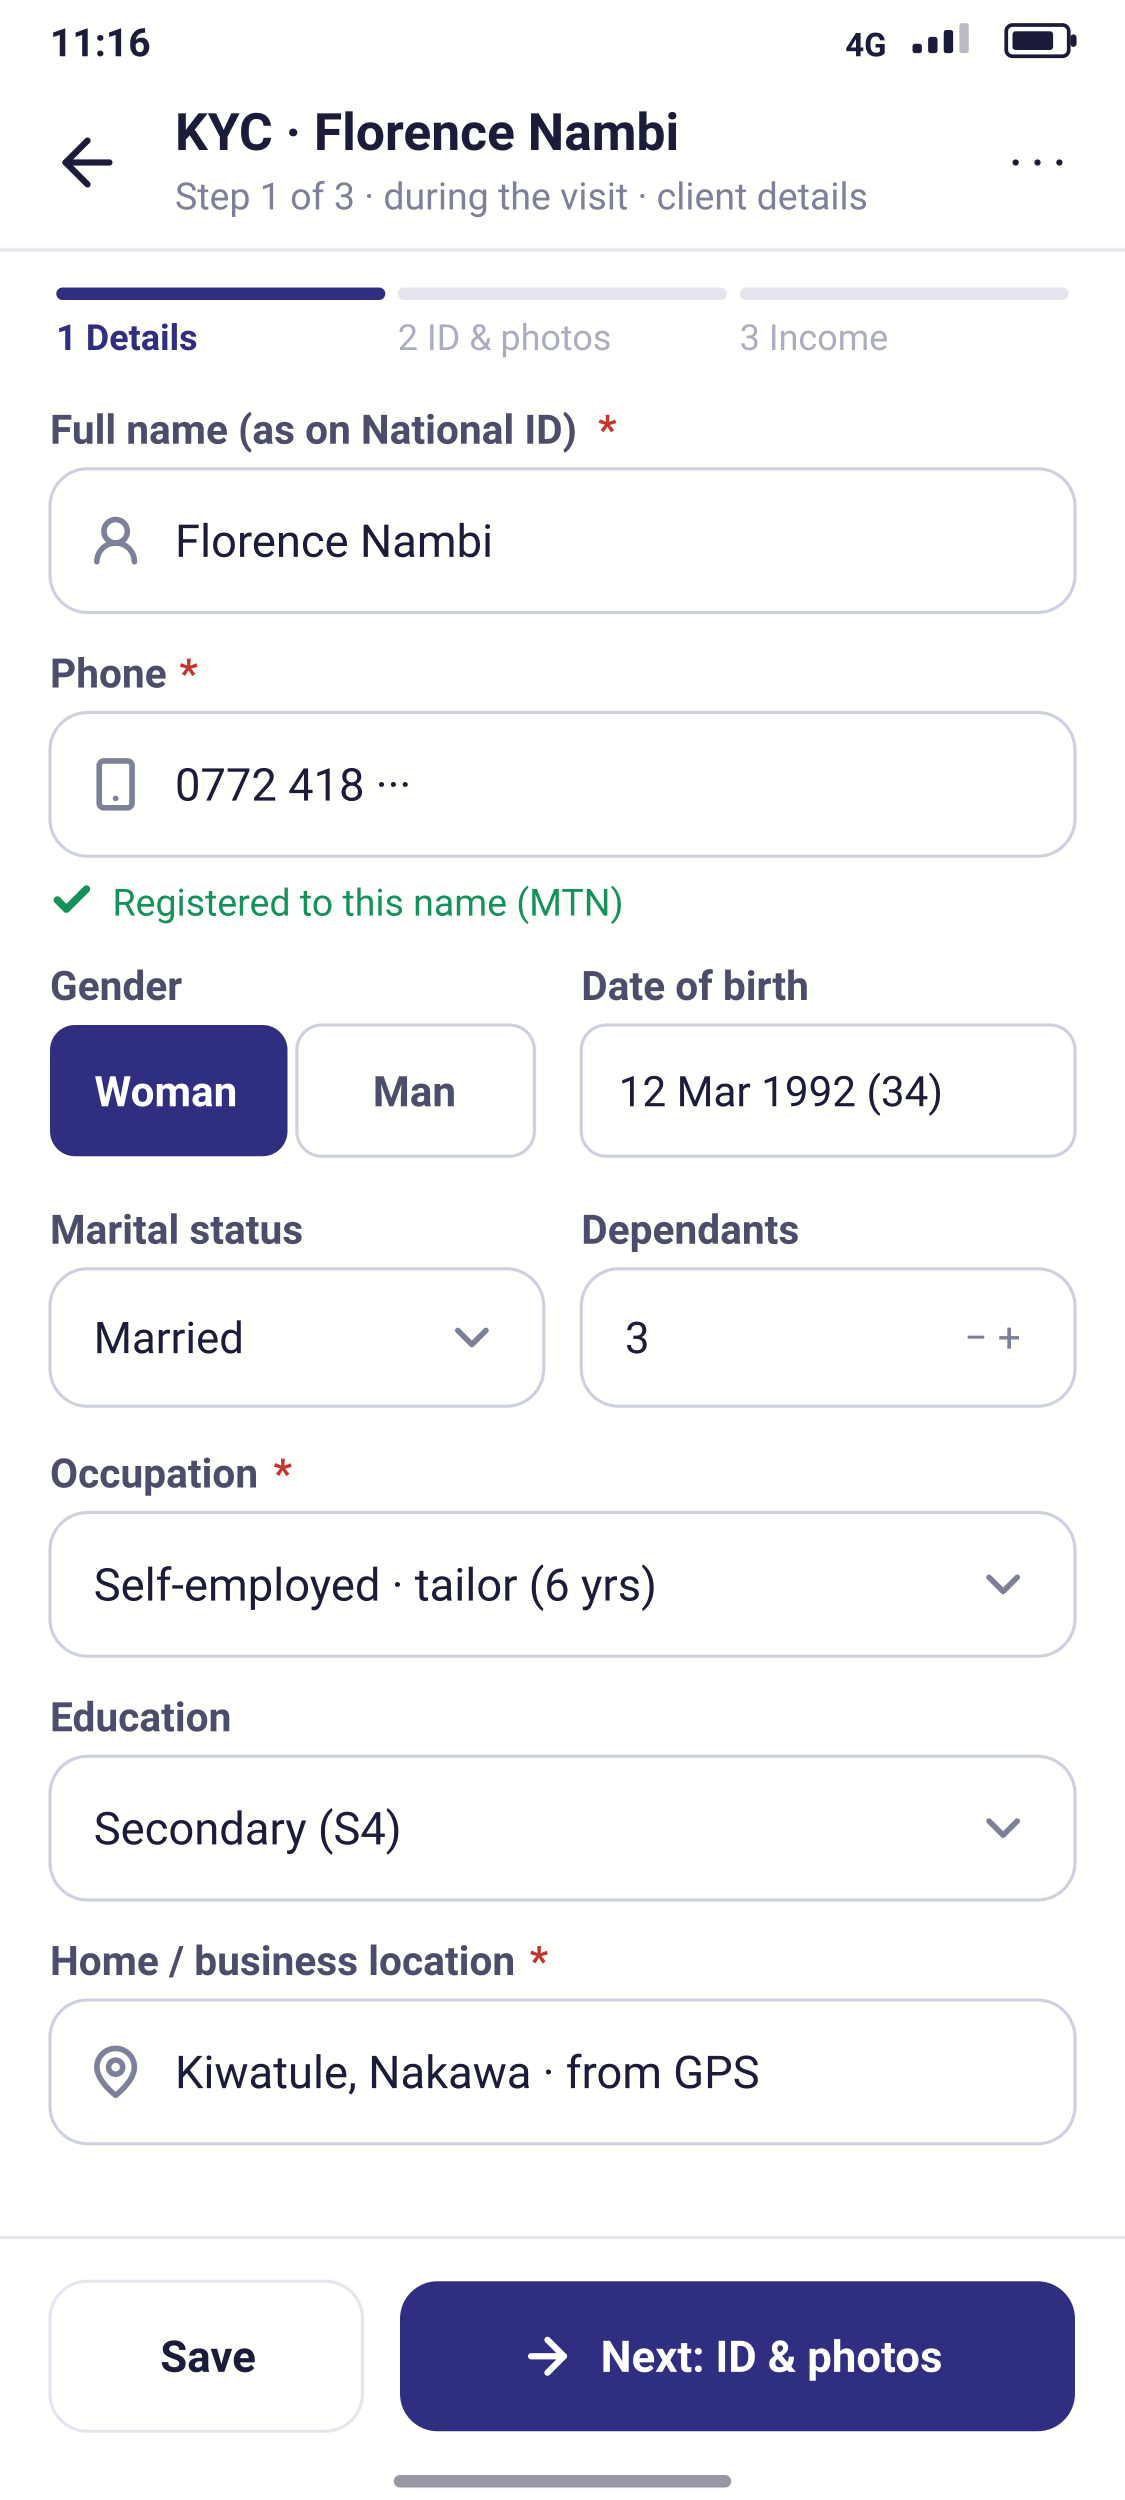
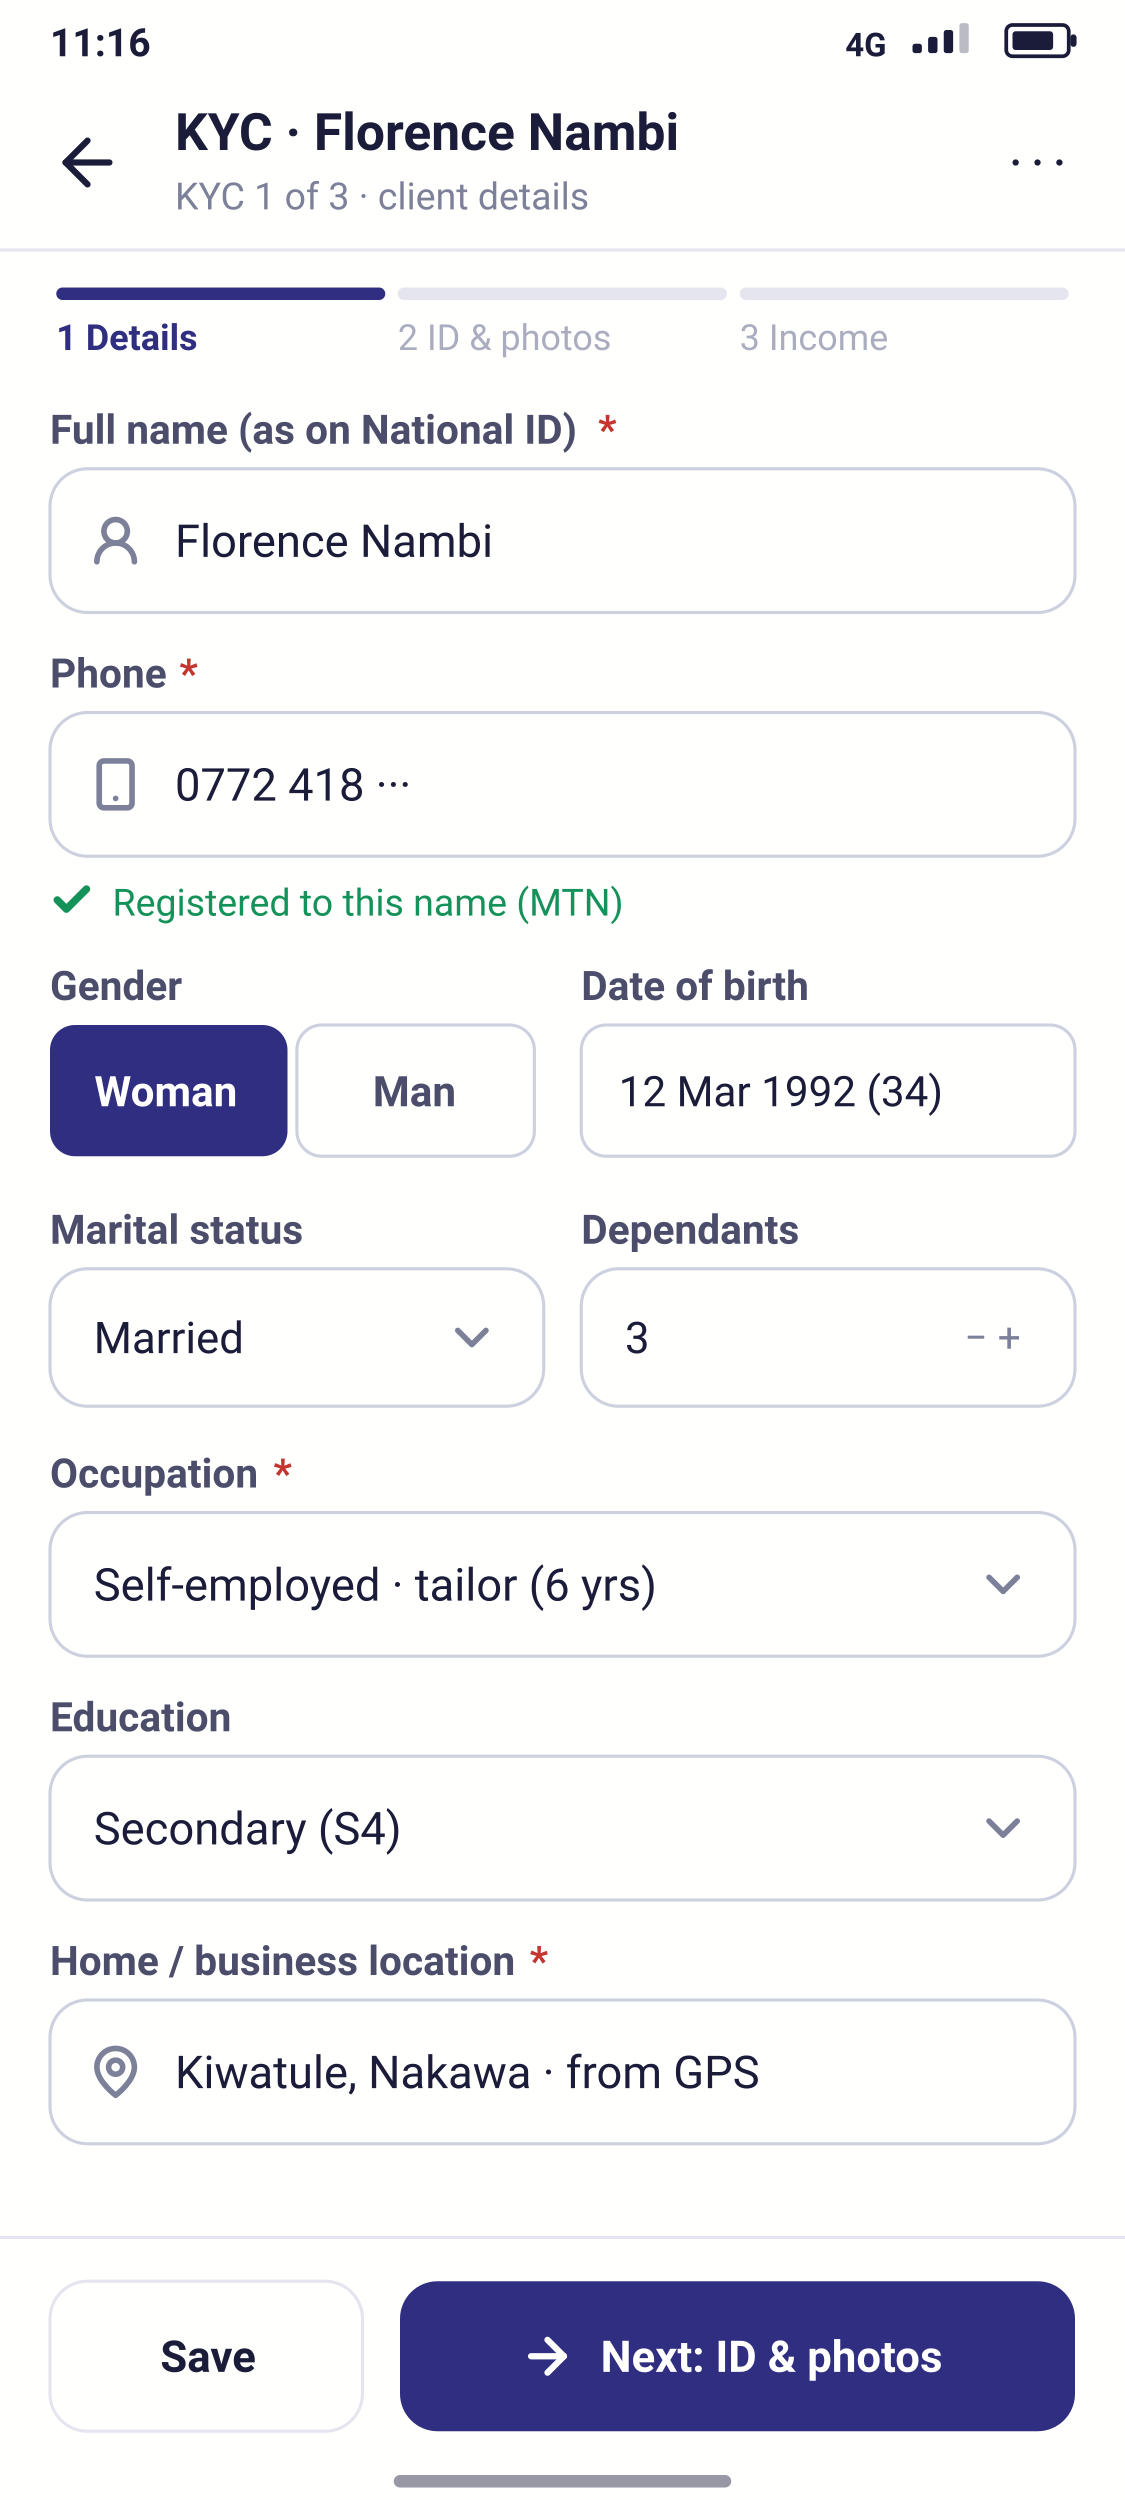
<svg xmlns="http://www.w3.org/2000/svg" width="360" height="800" viewBox="0 0 360 800">
  <rect id="screen-background" x="0.0" y="0.0" width="360.0" height="800.0" fill="#FFFFFE" />
  <g id="status-bar">
    <text id="11-16" x="16.0" y="18.0" font-family="Segoe UI, Roboto, Helvetica Neue, Arial, sans-serif" font-size="12.5" font-weight="600" fill="#1B1C3A">11:16</text>
    <rect id="battery" x="322.0" y="8.0" width="20.0" height="10.0" rx="2" fill="none" stroke="#1B1C3A" stroke-width="1.2" />
    <rect x="324.0" y="10.0" width="13.0" height="6.0" rx="1" fill="#1B1C3A" />
    <rect x="342.5" y="11.0" width="2.0" height="4.0" rx="1" fill="#1B1C3A" />
    <rect id="signal-bar" x="292.0" y="14.0" width="3.0" height="3.0" rx="0.8" fill="#1B1C3A" fill-opacity="1" />
    <rect id="signal-bar-2" x="297.0" y="11.8" width="3.0" height="5.2" rx="0.8" fill="#1B1C3A" fill-opacity="1" />
    <rect id="signal-bar-3" x="302.0" y="9.6" width="3.0" height="7.4" rx="0.8" fill="#1B1C3A" fill-opacity="1" />
    <rect id="signal-bar-4" x="307.0" y="7.4" width="3.0" height="9.6" rx="0.8" fill="#1B1C3A" fill-opacity="0.3" />
    <text id="network" x="270.5" y="18.0" font-family="Segoe UI, Roboto, Helvetica Neue, Arial, sans-serif" font-size="10.5" font-weight="700" fill="#1B1C3A">4G</text>
  </g>
  <g id="app-bar">
    <rect id="app-bar-bg" x="0.0" y="24.0" width="360.0" height="56.0" fill="#FFFFFE" />
    <line x1="0.0" y1="80.0" x2="360.0" y2="80.0" stroke="#E4E5EF" stroke-width="1" />
    <g id="icon-arrowleft" transform="translate(16.0 40.0) scale(1)">
      <path d="M19 12H5" fill="none" stroke="#1B1C3A" stroke-width="2.00" stroke-linecap="round" stroke-linejoin="round" />
      <path d="M12 19l-7-7 7-7" fill="none" stroke="#1B1C3A" stroke-width="2.00" stroke-linecap="round" stroke-linejoin="round" />
    </g>
    <text id="KYC-Florence-Nambi" x="56.0" y="48.0" font-family="Segoe UI, Roboto, Helvetica Neue, Arial, sans-serif" font-size="16.5" font-weight="600" fill="#1B1C3A">KYC · Florence Nambi</text>
-     <text id="Step-1-of-3-during-the-vis" x="56.0" y="67.0" font-family="Segoe UI, Roboto, Helvetica Neue, Arial, sans-serif" font-size="12" font-weight="400" fill="#7D8099">Step 1 of 3 · during the visit · client details</text>
+     <text id="KYC-1-of-3-client-details" x="56.0" y="67.0" font-family="Segoe UI, Roboto, Helvetica Neue, Arial, sans-serif" font-size="12" font-weight="400" fill="#7D8099">KYC 1 of 3 · client details</text>
    <g id="icon-more" transform="translate(320.0 40.0) scale(1)">
      <path d="M12 12h.01" fill="none" stroke="#1B1C3A" stroke-width="2.00" stroke-linecap="round" stroke-linejoin="round" />
      <path d="M19 12h.01" fill="none" stroke="#1B1C3A" stroke-width="2.00" stroke-linecap="round" stroke-linejoin="round" />
      <path d="M5 12h.01" fill="none" stroke="#1B1C3A" stroke-width="2.00" stroke-linecap="round" stroke-linejoin="round" />
    </g>
  </g>
  <g id="kyc-steps">
    <rect x="18.0" y="92.0" width="105.3" height="4.0" rx="2" fill="#2F2E80" />
    <text id="1-Details" x="18.0" y="112.0" font-family="Segoe UI, Roboto, Helvetica Neue, Arial, sans-serif" font-size="11.5" font-weight="600" fill="#2F2E80">1 Details</text>
    <rect x="127.3" y="92.0" width="105.3" height="4.0" rx="2" fill="#E4E5EF" />
    <text id="2-ID-photos" x="127.3" y="112.0" font-family="Segoe UI, Roboto, Helvetica Neue, Arial, sans-serif" font-size="11.5" font-weight="400" fill="#AAACC0">2 ID &amp; photos</text>
    <rect x="236.7" y="92.0" width="105.3" height="4.0" rx="2" fill="#E4E5EF" />
    <text id="3-Income" x="236.7" y="112.0" font-family="Segoe UI, Roboto, Helvetica Neue, Arial, sans-serif" font-size="11.5" font-weight="400" fill="#AAACC0">3 Income</text>
  </g>
  <g id="field-Full-name-as-on-National-ID">
    <text id="label" x="16.0" y="142.0" font-family="Segoe UI, Roboto, Helvetica Neue, Arial, sans-serif" font-size="13" font-weight="600" fill="#4B4D6B">Full name (as on National ID)</text>
    <text id="required" x="191.4" y="142.0" font-family="Segoe UI, Roboto, Helvetica Neue, Arial, sans-serif" font-size="13" font-weight="600" fill="#C2362F">*</text>
    <rect id="input" x="16.0" y="150.0" width="328.0" height="46.0" rx="12" fill="#FFFFFE" stroke="#CDD0DE" stroke-width="1" />
    <g id="icon-user" transform="translate(28.0 164.0) scale(0.75)">
      <path d="M12 3a5 5 0 1 0 0 10 5 5 0 1 0 0-10z" fill="none" stroke="#7D8099" stroke-width="2.40" stroke-linecap="round" stroke-linejoin="round" />
      <path d="M20 21a8 8 0 0 0-16 0" fill="none" stroke="#7D8099" stroke-width="2.40" stroke-linecap="round" stroke-linejoin="round" />
    </g>
    <text id="value" x="56.0" y="178.2" font-family="Segoe UI, Roboto, Helvetica Neue, Arial, sans-serif" font-size="14.5" font-weight="400" fill="#1B1C3A">Florence Nambi</text>
  </g>
  <g id="field-Phone">
    <text id="label-2" x="16.0" y="220.0" font-family="Segoe UI, Roboto, Helvetica Neue, Arial, sans-serif" font-size="13" font-weight="600" fill="#4B4D6B">Phone</text>
    <text id="required-2" x="57.4" y="220.0" font-family="Segoe UI, Roboto, Helvetica Neue, Arial, sans-serif" font-size="13" font-weight="600" fill="#C2362F">*</text>
    <rect id="input-2" x="16.0" y="228.0" width="328.0" height="46.0" rx="12" fill="#FFFFFE" stroke="#CDD0DE" stroke-width="1" />
    <g id="icon-phone" transform="translate(28.0 242.0) scale(0.75)">
      <path d="M7 2h10a2 2 0 0 1 2 2v16a2 2 0 0 1-2 2H7a2 2 0 0 1-2-2V4a2 2 0 0 1 2-2z" fill="none" stroke="#7D8099" stroke-width="2.40" stroke-linecap="round" stroke-linejoin="round" />
      <path d="M12 18h.01" fill="none" stroke="#7D8099" stroke-width="2.40" stroke-linecap="round" stroke-linejoin="round" />
    </g>
    <text id="value-2" x="56.0" y="256.2" font-family="Segoe UI, Roboto, Helvetica Neue, Arial, sans-serif" font-size="14.5" font-weight="400" fill="#1B1C3A">0772 418 ···</text>
    <g id="icon-check" transform="translate(16.0 281.0) scale(0.5833)">
      <path d="M20 6L9 17l-5-5" fill="none" stroke="#15925A" stroke-width="4.11" stroke-linecap="round" stroke-linejoin="round" />
    </g>
    <text id="hint" x="36.0" y="293.0" font-family="Segoe UI, Roboto, Helvetica Neue, Arial, sans-serif" font-size="12" font-weight="400" fill="#15925A">Registered to this name (MTN)</text>
  </g>
  <g id="gender-and-age">
    <text id="Gender" x="16.0" y="320.0" font-family="Segoe UI, Roboto, Helvetica Neue, Arial, sans-serif" font-size="13" font-weight="600" fill="#4B4D6B">Gender</text>
    <text id="Date-of-birth" x="186.0" y="320.0" font-family="Segoe UI, Roboto, Helvetica Neue, Arial, sans-serif" font-size="13" font-weight="600" fill="#4B4D6B">Date of birth</text>
    <rect x="16.0" y="328.0" width="76.0" height="42.0" rx="8" fill="#2F2E80" />
    <text id="Woman" x="30.2" y="354.0" font-family="Segoe UI, Roboto, Helvetica Neue, Arial, sans-serif" font-size="13.5" font-weight="600" fill="#FFFFFF">Woman</text>
    <rect x="95.0" y="328.0" width="76.0" height="42.0" rx="8" fill="#FFFFFE" stroke="#CDD0DE" stroke-width="1" />
    <text id="Man" x="119.3" y="354.0" font-family="Segoe UI, Roboto, Helvetica Neue, Arial, sans-serif" font-size="13.5" font-weight="600" fill="#4B4D6B">Man</text>
    <rect x="186.0" y="328.0" width="158.0" height="42.0" rx="8" fill="#FFFFFE" stroke="#CDD0DE" stroke-width="1" />
    <text id="12-Mar-1992-34" x="198.0" y="354.0" font-family="Segoe UI, Roboto, Helvetica Neue, Arial, sans-serif" font-size="13.5" font-weight="400" fill="#1B1C3A">12 Mar 1992 (34)</text>
  </g>
  <g id="field-Marital-status">
    <text id="label-3" x="16.0" y="398.0" font-family="Segoe UI, Roboto, Helvetica Neue, Arial, sans-serif" font-size="13" font-weight="600" fill="#4B4D6B">Marital status</text>
    <rect id="input-3" x="16.0" y="406.0" width="158.0" height="44.0" rx="12" fill="#FFFFFE" stroke="#CDD0DE" stroke-width="1" />
    <text id="value-3" x="30.0" y="433.0" font-family="Segoe UI, Roboto, Helvetica Neue, Arial, sans-serif" font-size="14" font-weight="400" fill="#1B1C3A">Married</text>
    <g id="icon-chevdown" transform="translate(142.0 419.0) scale(0.75)">
      <path d="M6 9l6 6 6-6" fill="none" stroke="#7D8099" stroke-width="2.40" stroke-linecap="round" stroke-linejoin="round" />
    </g>
  </g>
  <g id="field-Dependants">
    <text id="label-4" x="186.0" y="398.0" font-family="Segoe UI, Roboto, Helvetica Neue, Arial, sans-serif" font-size="13" font-weight="600" fill="#4B4D6B">Dependants</text>
    <rect id="input-4" x="186.0" y="406.0" width="158.0" height="44.0" rx="12" fill="#FFFFFE" stroke="#CDD0DE" stroke-width="1" />
    <text id="value-4" x="200.0" y="433.0" font-family="Segoe UI, Roboto, Helvetica Neue, Arial, sans-serif" font-size="14" font-weight="400" fill="#1B1C3A">3</text>
    <text id="suffix" x="308.6" y="432.5" font-family="Segoe UI, Roboto, Helvetica Neue, Arial, sans-serif" font-size="13" font-weight="400" fill="#7D8099">− +</text>
  </g>
  <g id="field-Occupation">
    <text id="label-5" x="16.0" y="476.0" font-family="Segoe UI, Roboto, Helvetica Neue, Arial, sans-serif" font-size="13" font-weight="600" fill="#4B4D6B">Occupation</text>
    <text id="required-3" x="87.5" y="476.0" font-family="Segoe UI, Roboto, Helvetica Neue, Arial, sans-serif" font-size="13" font-weight="600" fill="#C2362F">*</text>
    <rect id="input-5" x="16.0" y="484.0" width="328.0" height="46.0" rx="12" fill="#FFFFFE" stroke="#CDD0DE" stroke-width="1" />
    <text id="value-5" x="30.0" y="512.2" font-family="Segoe UI, Roboto, Helvetica Neue, Arial, sans-serif" font-size="14.5" font-weight="400" fill="#1B1C3A">Self-employed · tailor (6 yrs)</text>
    <g id="icon-chevdown-2" transform="translate(312.0 498.0) scale(0.75)">
      <path d="M6 9l6 6 6-6" fill="none" stroke="#7D8099" stroke-width="2.40" stroke-linecap="round" stroke-linejoin="round" />
    </g>
  </g>
  <g id="field-Education">
    <text id="label-6" x="16.0" y="554.0" font-family="Segoe UI, Roboto, Helvetica Neue, Arial, sans-serif" font-size="13" font-weight="600" fill="#4B4D6B">Education</text>
    <rect id="input-6" x="16.0" y="562.0" width="328.0" height="46.0" rx="12" fill="#FFFFFE" stroke="#CDD0DE" stroke-width="1" />
    <text id="value-6" x="30.0" y="590.2" font-family="Segoe UI, Roboto, Helvetica Neue, Arial, sans-serif" font-size="14.5" font-weight="400" fill="#1B1C3A">Secondary (S4)</text>
    <g id="icon-chevdown-3" transform="translate(312.0 576.0) scale(0.75)">
      <path d="M6 9l6 6 6-6" fill="none" stroke="#7D8099" stroke-width="2.40" stroke-linecap="round" stroke-linejoin="round" />
    </g>
  </g>
  <g id="field-Home-business-location">
    <text id="label-7" x="16.0" y="632.0" font-family="Segoe UI, Roboto, Helvetica Neue, Arial, sans-serif" font-size="13" font-weight="600" fill="#4B4D6B">Home / business location</text>
    <text id="required-4" x="169.5" y="632.0" font-family="Segoe UI, Roboto, Helvetica Neue, Arial, sans-serif" font-size="13" font-weight="600" fill="#C2362F">*</text>
    <rect id="input-7" x="16.0" y="640.0" width="328.0" height="46.0" rx="12" fill="#FFFFFE" stroke="#CDD0DE" stroke-width="1" />
    <g id="icon-pin" transform="translate(28.0 654.0) scale(0.75)">
      <path d="M20 10c0 6-8 12-8 12s-8-6-8-12a8 8 0 0 1 16 0z" fill="none" stroke="#7D8099" stroke-width="2.40" stroke-linecap="round" stroke-linejoin="round" />
      <path d="M12 7a3 3 0 1 0 0 6 3 3 0 1 0 0-6z" fill="none" stroke="#7D8099" stroke-width="2.40" stroke-linecap="round" stroke-linejoin="round" />
    </g>
    <text id="value-7" x="56.0" y="668.2" font-family="Segoe UI, Roboto, Helvetica Neue, Arial, sans-serif" font-size="14.5" font-weight="400" fill="#1B1C3A">Kiwatule, Nakawa · from GPS</text>
  </g>
  <g id="footer">
    <rect x="0.0" y="716.0" width="360.0" height="84.0" fill="#FFFFFE" />
    <line x1="0.0" y1="716.0" x2="360.0" y2="716.0" stroke="#E4E5EF" stroke-width="1" />
    <g id="button-Save">
      <rect x="16.0" y="730.0" width="100.0" height="48.0" rx="12" fill="#FFFFFE" stroke="#E4E5EF" stroke-width="1" />
      <text id="Save" x="51.3" y="759.0" font-family="Segoe UI, Roboto, Helvetica Neue, Arial, sans-serif" font-size="14" font-weight="600" fill="#1B1C3A">Save</text>
    </g>
    <g id="button-Next-ID-photos">
      <rect x="128.0" y="730.0" width="216.0" height="48.0" rx="12" fill="#2F2E80" />
      <g id="icon-arrowright" transform="translate(166.2 745.0) scale(0.75)">
        <path d="M5 12h14" fill="none" stroke="#FFFFFF" stroke-width="2.67" stroke-linecap="round" stroke-linejoin="round" />
        <path d="M12 5l7 7-7 7" fill="none" stroke="#FFFFFF" stroke-width="2.67" stroke-linecap="round" stroke-linejoin="round" />
      </g>
      <text id="Next-ID-photos" x="192.2" y="759.0" font-family="Segoe UI, Roboto, Helvetica Neue, Arial, sans-serif" font-size="14" font-weight="600" fill="#FFFFFF">Next: ID &amp; photos</text>
    </g>
  </g>
  <rect id="gesture-bar" x="126.0" y="792.0" width="108.0" height="4.0" rx="2" fill="#1B1C3A" fill-opacity="0.45" />
</svg>
